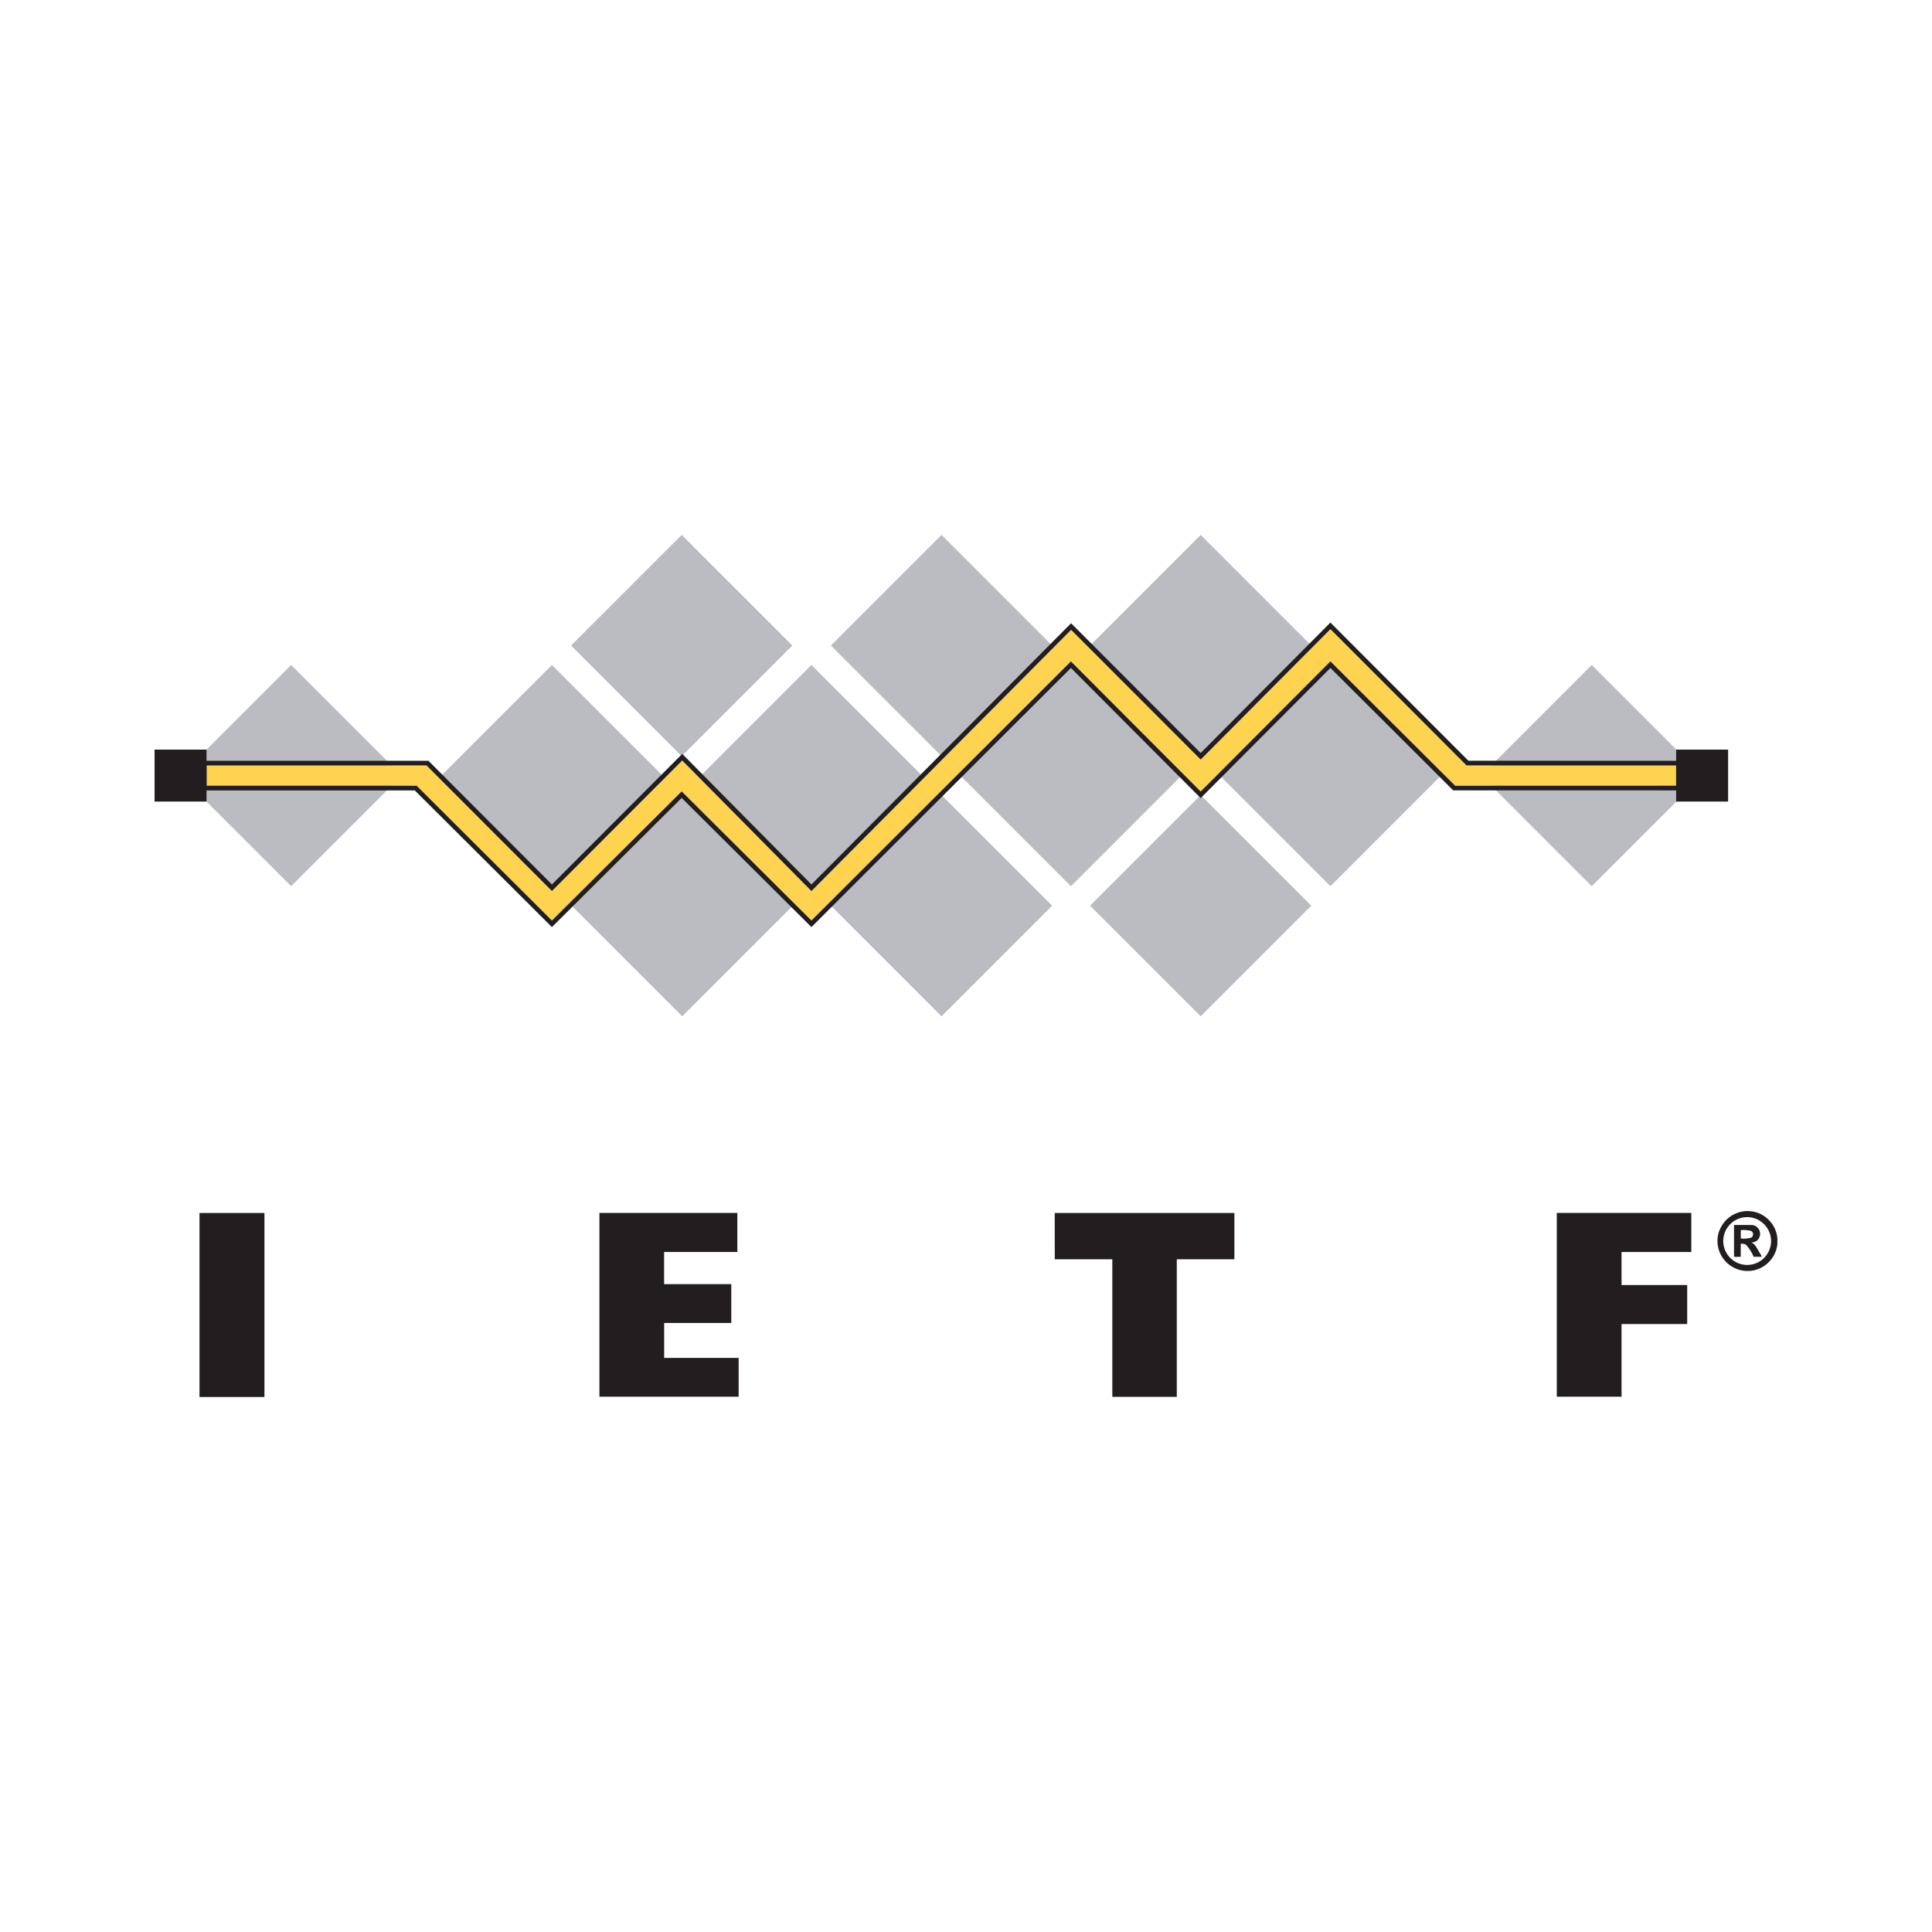
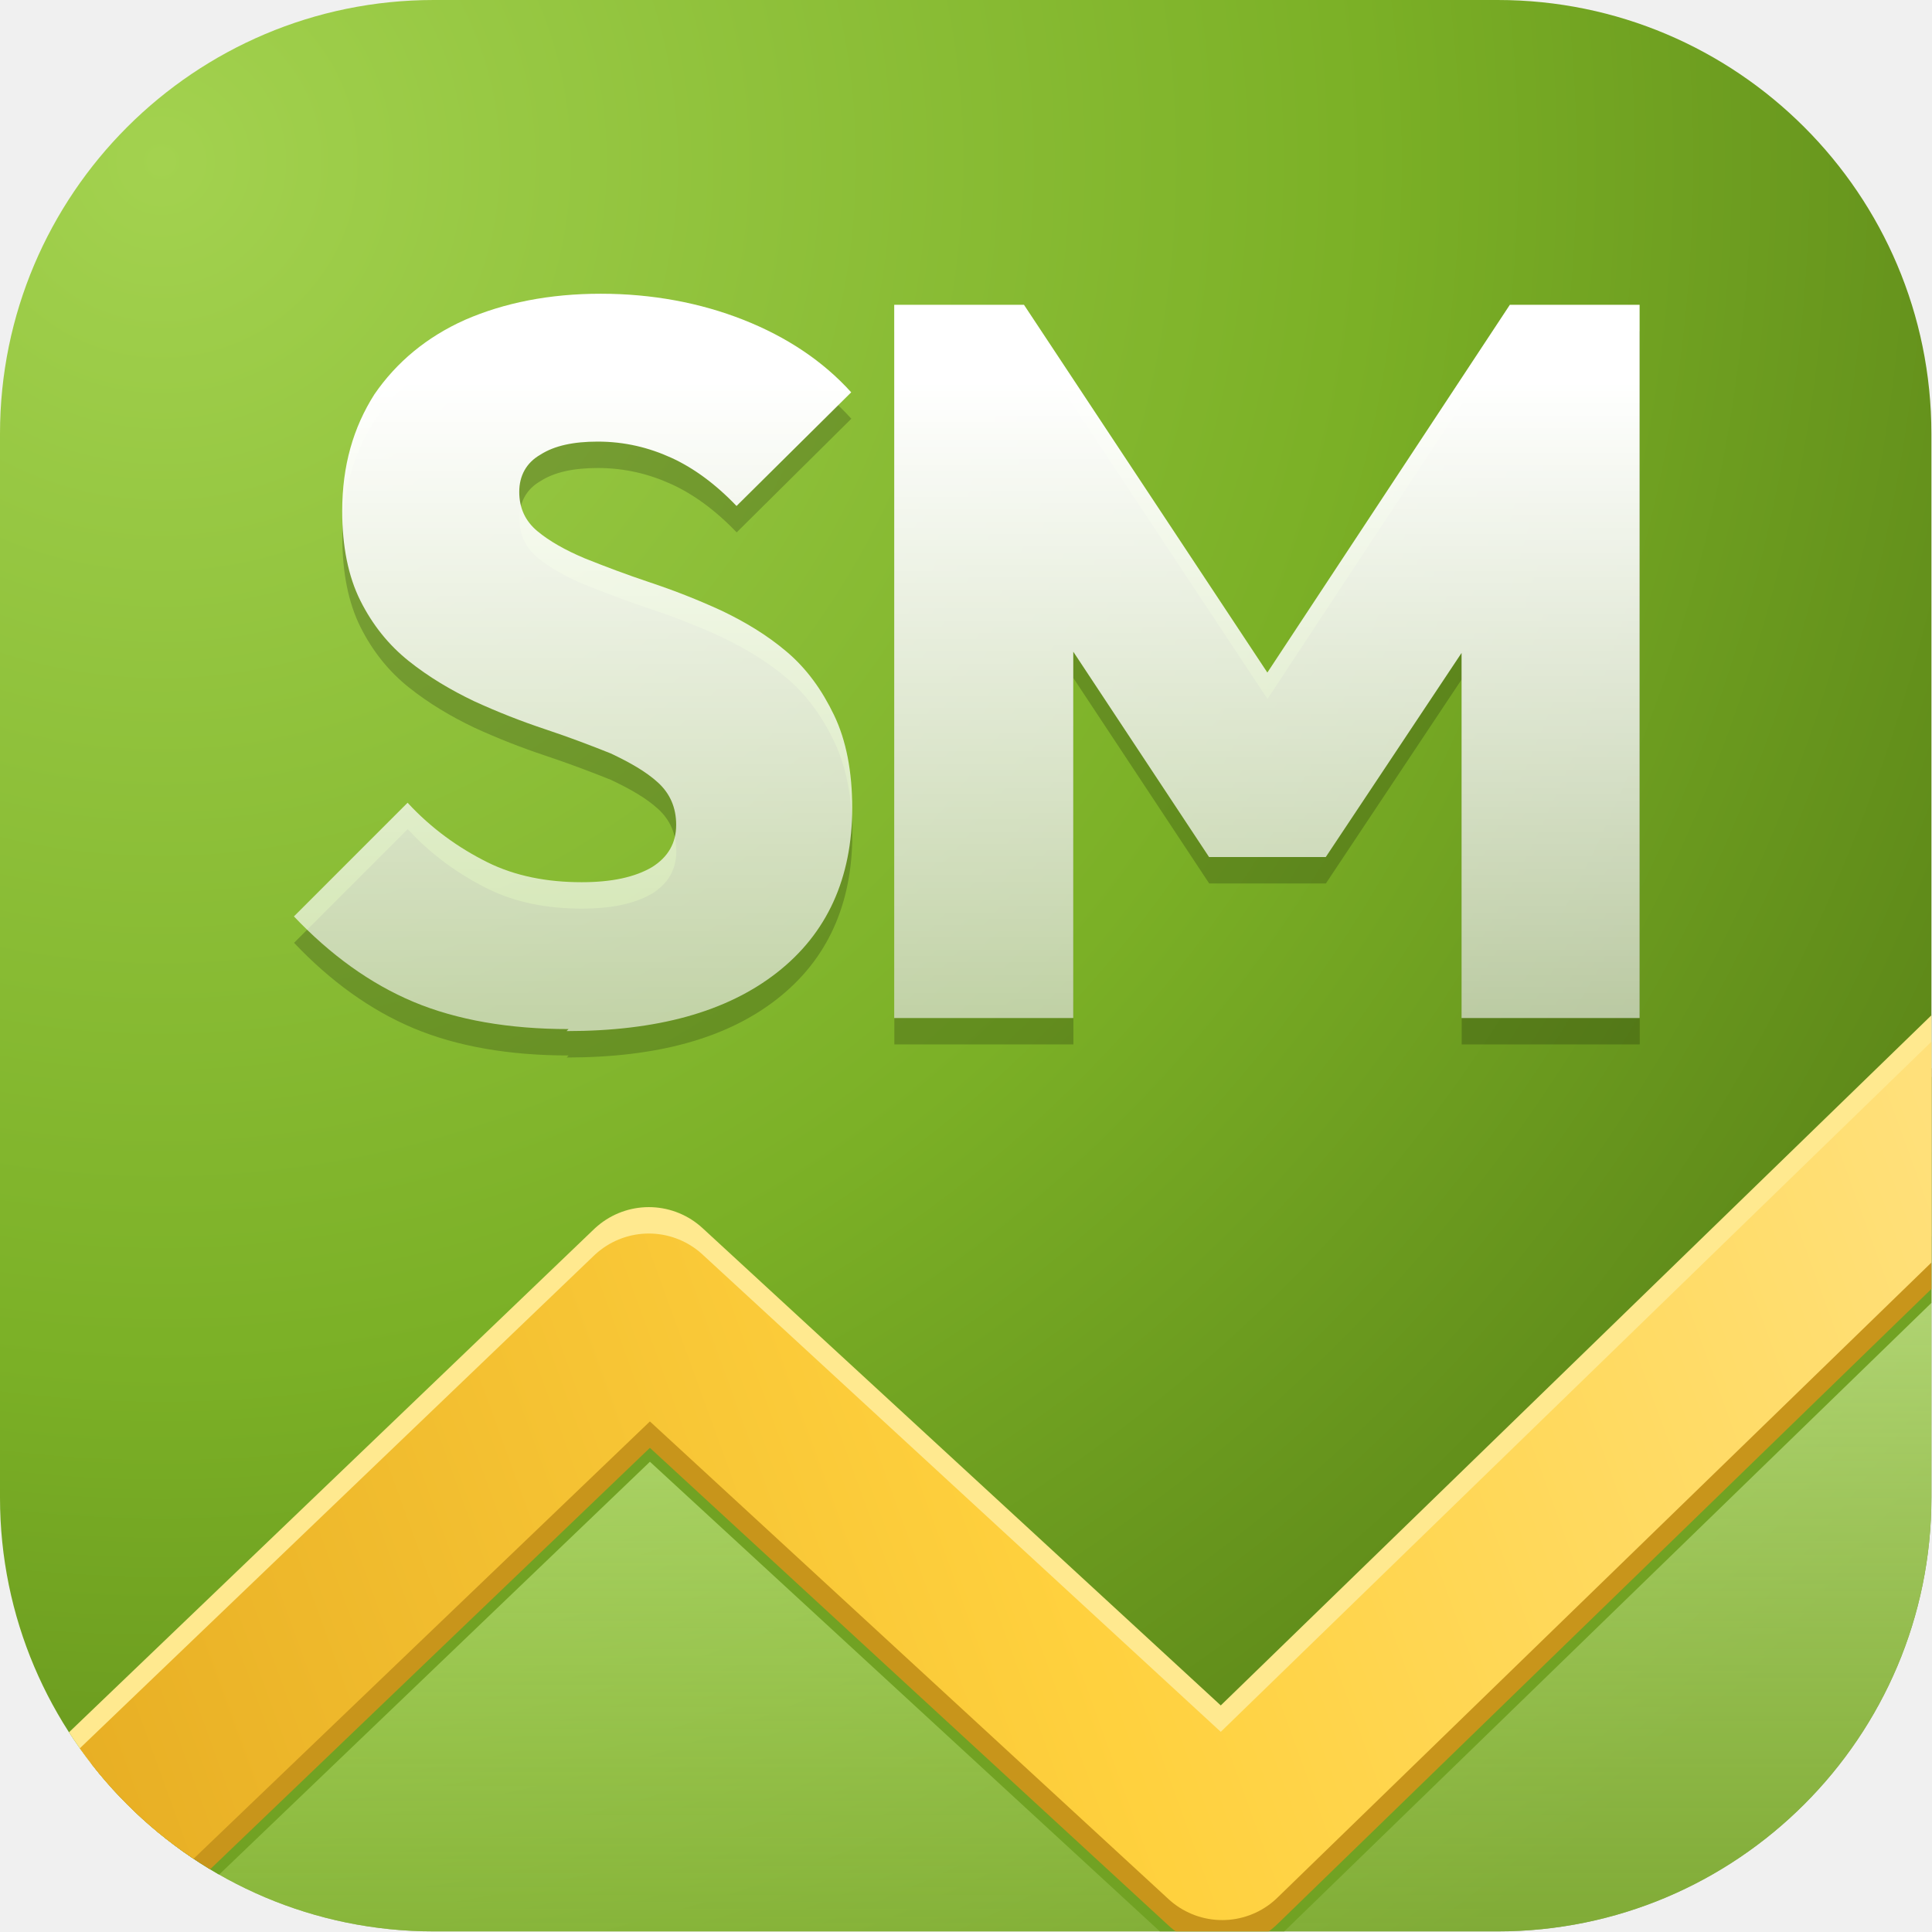
- <svg xmlns="http://www.w3.org/2000/svg" viewBox="0 0 2998 2998">
-   <rect width="2998" height="2998" fill="#ffffff" />
-   <g transform="translate(239.84,239.84) scale(0.84)">
-     <g>
-       <path d="M252.354,942.896L48,1147.25L252.354,1351.6L456.708,1147.25L252.354,942.896Z" style="fill:#bbbcc1;" />
+ <svg xmlns="http://www.w3.org/2000/svg" width="100%" height="100%" viewBox="0 0 2134 2134" version="1.1" xml:space="preserve" style="fill-rule:evenodd;clip-rule:evenodd;stroke-linecap:round;stroke-linejoin:round;">
+   <g>
+     <clipPath id="_clip1">
+       <path d="M2133.333,479.167l0,1175c0,264.459 -214.707,479.167 -479.167,479.167l-1175,0c-264.459,0 -479.167,-214.707 -479.167,-479.167l0,-1175c0,-264.459 214.707,-479.167 479.167,-479.167l1175,0c264.459,0 479.167,214.707 479.167,479.167Z" />
+     </clipPath>
+     <g clip-path="url(#_clip1)">
+       <rect x="0" y="0" width="2133.333" height="2133.333" style="fill:url(#_Radial2);" />
+       <path d="M-83.333,2216.667l800,-766.667l633.333,583.333l866.667,-841.667l0,1025l-2300,0Z" style="fill:url(#_Linear3);fill-rule:nonzero;" />
+       <path d="M-83.333,2258.333l800,-766.667l633.333,583.333l866.667,-841.667" style="fill:none;fill-rule:nonzero;stroke:#71a223;stroke-width:179.17px;" />
+       <path d="M-83.333,2187.5l800,-766.667l633.333,583.333l866.667,-841.667" style="fill:none;fill-rule:nonzero;stroke:#ffe98f;stroke-width:175px;" />
+       <path d="M-83.333,2245.833l800,-766.667l633.333,583.333l866.667,-841.667" style="fill:none;fill-rule:nonzero;stroke:#c8951b;stroke-width:175px;" />
+       <path d="M-83.333,2216.667l800,-766.667l633.333,583.333l866.667,-841.667" style="fill:none;fill-rule:nonzero;stroke:url(#_Linear4);stroke-width:175px;" />
    </g>
-     <g>
-       <path d="M734.062,942.896L529.708,1147.25L734.062,1351.6L938.42,1147.25L734.062,942.896Z" style="fill:#bbbcc1;" />
+   </g>
+   <g id="text14">
+     <g transform="matrix(95.66289,0,0,95.66289,311.4568,1153.614)">
+       <g>
+         <g transform="matrix(11.6149,0,0,11.6149,0,0)">
+           <path d="M0.285,0.011c-0.059,0 -0.111,-0.009 -0.154,-0.027c-0.043,-0.018 -0.083,-0.047 -0.119,-0.085l0.113,-0.113c0.024,0.026 0.051,0.045 0.079,0.059c0.028,0.014 0.06,0.02 0.094,0.02c0.03,0 0.053,-0.005 0.07,-0.015c0.016,-0.01 0.024,-0.024 0.024,-0.042c0,-0.017 -0.006,-0.031 -0.018,-0.042c-0.012,-0.011 -0.028,-0.02 -0.047,-0.029c-0.02,-0.008 -0.041,-0.016 -0.065,-0.024c-0.024,-0.008 -0.047,-0.017 -0.071,-0.028c-0.023,-0.011 -0.045,-0.024 -0.065,-0.04c-0.02,-0.016 -0.036,-0.036 -0.048,-0.06c-0.012,-0.024 -0.018,-0.054 -0.018,-0.089c0,-0.045 0.011,-0.083 0.032,-0.116c0.022,-0.032 0.052,-0.057 0.09,-0.074c0.039,-0.017 0.084,-0.026 0.135,-0.026c0.051,0 0.099,0.009 0.142,0.026c0.043,0.017 0.079,0.041 0.107,0.072l-0.114,0.113c-0.021,-0.022 -0.043,-0.038 -0.065,-0.048c-0.022,-0.01 -0.046,-0.016 -0.073,-0.016c-0.024,0 -0.043,0.004 -0.057,0.013c-0.014,0.008 -0.021,0.021 -0.021,0.037c0,0.016 0.006,0.029 0.018,0.039c0.012,0.01 0.028,0.019 0.047,0.027c0.02,0.008 0.041,0.016 0.065,0.024c0.024,0.008 0.047,0.017 0.071,0.028c0.023,0.011 0.045,0.024 0.065,0.041c0.02,0.017 0.035,0.038 0.047,0.063c0.012,0.025 0.018,0.056 0.018,0.092c0,0.07 -0.025,0.125 -0.075,0.164c-0.05,0.039 -0.119,0.058 -0.209,0.058Z" style="fill-opacity:0.2;fill-rule:nonzero;" />
+         </g>
+         <g transform="matrix(11.6149,0,0,11.6149,6.338832,0)">
+           <path d="M0.063,-0l0,-0.709l0.129,0l0.272,0.411l-0.06,0l0.271,-0.411l0.129,0l0,0.709l-0.177,-0l0,-0.413l0.028,0.008l-0.163,0.245l-0.116,0l-0.162,-0.245l0.027,-0.008l0,0.413l-0.177,-0Z" style="fill-opacity:0.2;fill-rule:nonzero;" />
+         </g>
+       </g>
    </g>
-     <g>
-       <path d="M974.8,1183.25L770.45,1387.6L974.8,1591.96L1179.16,1387.6L974.8,1183.25Z" style="fill:#bbbcc1;" />
+     <g transform="matrix(95.66289,0,0,95.66289,311.3158,1124.447)">
+       <g>
+         <g transform="matrix(11.6149,0,0,11.6149,0,0)">
+           <path d="M0.285,0.011c-0.059,0 -0.111,-0.009 -0.154,-0.027c-0.043,-0.018 -0.083,-0.047 -0.119,-0.085l0.113,-0.113c0.024,0.026 0.051,0.045 0.079,0.059c0.028,0.014 0.06,0.02 0.094,0.02c0.03,0 0.053,-0.005 0.07,-0.015c0.016,-0.01 0.024,-0.024 0.024,-0.042c0,-0.017 -0.006,-0.031 -0.018,-0.042c-0.012,-0.011 -0.028,-0.02 -0.047,-0.029c-0.02,-0.008 -0.041,-0.016 -0.065,-0.024c-0.024,-0.008 -0.047,-0.017 -0.071,-0.028c-0.023,-0.011 -0.045,-0.024 -0.065,-0.04c-0.02,-0.016 -0.036,-0.036 -0.048,-0.06c-0.012,-0.024 -0.018,-0.054 -0.018,-0.089c0,-0.045 0.011,-0.083 0.032,-0.116c0.022,-0.032 0.052,-0.057 0.09,-0.074c0.039,-0.017 0.084,-0.026 0.135,-0.026c0.051,0 0.099,0.009 0.142,0.026c0.043,0.017 0.079,0.041 0.107,0.072l-0.114,0.113c-0.021,-0.022 -0.043,-0.038 -0.065,-0.048c-0.022,-0.01 -0.046,-0.016 -0.073,-0.016c-0.024,0 -0.043,0.004 -0.057,0.013c-0.014,0.008 -0.021,0.021 -0.021,0.037c0,0.016 0.006,0.029 0.018,0.039c0.012,0.01 0.028,0.019 0.047,0.027c0.02,0.008 0.041,0.016 0.065,0.024c0.024,0.008 0.047,0.017 0.071,0.028c0.023,0.011 0.045,0.024 0.065,0.041c0.02,0.017 0.035,0.038 0.047,0.063c0.012,0.025 0.018,0.056 0.018,0.092c0,0.07 -0.025,0.125 -0.075,0.164c-0.05,0.039 -0.119,0.058 -0.209,0.058Z" style="fill:url(#_Linear5);fill-rule:nonzero;" />
+         </g>
+         <g transform="matrix(11.6149,0,0,11.6149,6.338832,0)">
+           <path d="M0.063,-0l0,-0.709l0.129,0l0.272,0.411l-0.06,0l0.271,-0.411l0.129,0l0,0.709l-0.177,-0l0,-0.413l0.028,0.008l-0.163,0.245l-0.116,0l-0.162,-0.245l0.027,-0.008l0,0.413l-0.177,-0Z" style="fill:url(#_Linear6);fill-rule:nonzero;" />
+         </g>
+       </g>
    </g>
-     <g>
-       <path d="M1453.8,1183.25L1249.45,1387.6L1453.8,1591.96L1658.16,1387.6L1453.8,1183.25Z" style="fill:#bbbcc1;" />
-     </g>
-     <g>
-       <path d="M1932.51,1183.25L1728.16,1387.6L1932.51,1591.96L2136.87,1387.6L1932.51,1183.25Z" style="fill:#bbbcc1;" />
-     </g>
-     <g>
-       <path d="M973.8,702.65L769.45,907.004L973.8,1111.36L1178.16,907.004L973.8,702.65Z" style="fill:#bbbcc1;" />
-     </g>
-     <g>
-       <path d="M1453.8,702.65L1249.45,907.004L1453.8,1111.36L1658.16,907.004L1453.8,702.65Z" style="fill:#bbbcc1;" />
-     </g>
-     <g>
-       <path d="M1932.51,702.65L1728.16,907.004L1932.51,1111.36L2136.87,907.004L1932.51,702.65Z" style="fill:#bbbcc1;" />
-     </g>
-     <g>
-       <path d="M1213.44,942.896L1009.09,1147.25L1213.44,1351.6L1417.79,1147.25L1213.44,942.896Z" style="fill:#bbbcc1;" />
-     </g>
-     <g>
-       <path d="M1692.82,942.896L1488.47,1147.25L1692.82,1351.6L1897.17,1147.25L1692.82,942.896Z" style="fill:#bbbcc1;" />
-     </g>
-     <g>
-       <path d="M2172.2,942.896L1967.85,1147.25L2172.2,1351.6L2376.55,1147.25L2172.2,942.896Z" style="fill:#bbbcc1;" />
-     </g>
-     <g>
-       <path d="M2654.95,942.896L2450.6,1147.25L2654.95,1351.6L2859.31,1147.25L2654.95,942.896Z" style="fill:#bbbcc1;" />
-     </g>
-     <path d="M2810.89,1128.5L2423.6,1128.45L2172.2,876.741L1932.51,1117.68L1693.16,878.001L1213.44,1360.56L974.8,1119.38L734.062,1360.5L502.379,1128.5L96,1128.5L96,1166L484.208,1166L734.062,1415L973.75,1176.4L1213.44,1414.95L1692.82,936.244L1932.51,1176.64L2172.2,936.25L2402.58,1165.95L2810.89,1166L2810.89,1128.5Z" style="fill:#fdd34f;" />
-     <path d="M2819.49,1174.6L2399.02,1174.55L2172.22,948.412L1932.51,1188.82L1692.81,948.411L1213.45,1427.1L973.75,1188.54L734.058,1427.14L480.654,1174.6L87.4,1174.6L87.4,1119.9L505.945,1119.9L734.061,1348.33L974.83,1107.18L1213.46,1348.35L1693.14,865.817L1932.5,1105.5L2172.19,864.56L2427.17,1119.85L2819.49,1119.9L2819.49,1174.6ZM2810.89,1128.5L2423.6,1128.45L2172.2,876.741L1932.51,1117.68L1693.16,878.001L1213.44,1360.56L974.8,1119.38L734.062,1360.5L502.379,1128.5L96,1128.5L96,1166L484.208,1166L734.062,1415L973.75,1176.4L1213.44,1414.95L1692.82,936.244L1932.51,1176.64L2172.2,936.25L2402.58,1165.95L2810.89,1166L2810.89,1128.5Z" style="fill:#221e1f;" />
-     <g>
-       <rect x="0" y="1099.25" width="96" height="96" style="fill:#221e1f;" />
-     </g>
-     <g>
-       <rect x="2810.89" y="1099.25" width="96" height="96" style="fill:#221e1f;" />
-     </g>
-     <path id="path37" d="M2891,1987.45C2899.14,1965.97 2919.83,1951.68 2942.81,1951.68C2971.01,1951.68 2994.93,1973.21 2997.9,2001.25L2997.9,2013.15C2994.76,2041.09 2970.86,2062.45 2942.75,2062.45C2925.03,2062.45 2908.34,2053.97 2897.9,2039.65C2886.86,2024.63 2884.15,2005 2890.7,1987.55M2933.3,1963.75C2912.76,1967.9 2897.86,1986.12 2897.86,2007.07C2897.86,2031.32 2917.81,2051.27 2942.06,2051.27C2955.89,2051.27 2968.95,2044.78 2977.3,2033.75C2983.11,2026.07 2986.26,2016.7 2986.26,2007.07C2986.26,1982.83 2966.31,1962.87 2942.06,1962.87C2939.12,1962.87 2936.18,1963.17 2933.3,1963.75Z" style="fill:#221e1f;fill-rule:nonzero;" />
-     <path id="path39" d="M83,1955.25L203,1955.25L203,2295.25L83,2295.25C83.133,2181.78 83.133,2068.45 83,1955.25Z" style="fill:#221e1f;fill-rule:nonzero;" />
-     <path id="path41" d="M821.8,1955.15L1076.6,1955.15L1076.6,2027.35L941.3,2027.35L941.3,2086.75L1065.4,2086.75L1065.4,2158.45L941.4,2158.45L941.4,2222.95L1079,2222.95L1079,2294.65L821.8,2294.65C821.73,2181.58 821.73,2068.42 821.8,1955.15Z" style="fill:#221e1f;fill-rule:nonzero;" />
-     <path id="path43" d="M1662.9,1955.25L1994.8,1955.25L1994.8,2040.85L1888.4,2040.85L1888.4,2294.95L1769.3,2294.95L1769.3,2040.85L1663,2040.85C1662.9,2012.25 1663,1983.75 1662.9,1955.25Z" style="fill:#221e1f;fill-rule:nonzero;" />
-     <path id="path45" d="M2590.4,1955.15L2838.9,1955.15L2838.9,2027.35L2710,2027.35L2710,2088.35L2831.3,2088.35L2831.3,2160.45L2710,2160.45L2710,2294.65L2590.4,2294.65L2590.4,1955.15Z" style="fill:#221e1f;fill-rule:nonzero;" />
-     <path id="path47" d="M2917.9,1977.45L2948.7,1977.45C2949.05,1977.43 2949.39,1977.42 2949.74,1977.42C2958.68,1977.42 2966.04,1984.77 2966.04,1993.72C2966.04,1995.68 2965.69,1997.62 2965,1999.45C2962.74,2005.77 2956.6,2009.91 2949.9,2009.65C2956.5,2012.65 2959.9,2019.65 2963.1,2025.35C2965.1,2028.95 2967.5,2032.35 2969.2,2036.15L2954.1,2036.15C2950.74,2028.12 2946.04,2020.71 2940.2,2014.25C2937.24,2012.34 2933.68,2011.59 2930.2,2012.15L2930.2,2036.15C2926.07,2036.4 2921.93,2036.4 2917.8,2036.15L2917.8,1977.35M2930.3,1986.85L2930.3,2002.45C2936.57,2003.04 2942.89,2002.57 2949,2001.05C2951.45,1999.84 2953,1997.33 2953,1994.6C2953,1992.16 2951.75,1989.87 2949.7,1988.55C2943.35,1986.83 2936.74,1986.29 2930.2,1986.95L2930.3,1986.85Z" style="fill:#221e1f;fill-rule:nonzero;" />
  </g>
+   <defs>
+     <radialGradient id="_Radial2" cx="0" cy="0" r="1" gradientUnits="userSpaceOnUse" gradientTransform="matrix(2453.333,0,0,2453.333,170.6667,170.6667)">
+       <stop offset="0" style="stop-color:#a3d24f;stop-opacity:1" />
+       <stop offset="0.55" style="stop-color:#7bb026;stop-opacity:1" />
+       <stop offset="1" style="stop-color:#557d15;stop-opacity:1" />
+     </radialGradient>
+     <linearGradient id="_Linear3" x1="0" y1="0" x2="1" y2="0" gradientUnits="userSpaceOnUse" gradientTransform="matrix(0,1025,-1025,0,-83.33333,1191.667)">
+       <stop offset="0" style="stop-color:#c3e28d;stop-opacity:1" />
+       <stop offset="1" style="stop-color:#a3d24f;stop-opacity:0.5" />
+     </linearGradient>
+     <linearGradient id="_Linear4" x1="0" y1="0" x2="1" y2="0" gradientUnits="userSpaceOnUse" gradientTransform="matrix(2300,-820,820,2300,-83.33333,2216.667)">
+       <stop offset="0" style="stop-color:#e3a81f;stop-opacity:1" />
+       <stop offset="0.55" style="stop-color:#ffd13e;stop-opacity:1" />
+       <stop offset="1" style="stop-color:#ffe07a;stop-opacity:1" />
+     </linearGradient>
+     <linearGradient id="_Linear5" x1="0" y1="0" x2="1" y2="0" gradientUnits="userSpaceOnUse" gradientTransform="matrix(0,0.701248,-0.701248,0,0.191251,-0.703405)">
+       <stop offset="0" style="stop-color:#fff;stop-opacity:1" />
+       <stop offset="0.1" style="stop-color:#fff;stop-opacity:1" />
+       <stop offset="1" style="stop-color:#fff;stop-opacity:0.6" />
+     </linearGradient>
+     <linearGradient id="_Linear6" x1="0" y1="0" x2="1" y2="0" gradientUnits="userSpaceOnUse" gradientTransform="matrix(0,0.701248,-0.701248,0,-0.354499,-0.703405)">
+       <stop offset="0" style="stop-color:#fff;stop-opacity:1" />
+       <stop offset="0.1" style="stop-color:#fff;stop-opacity:1" />
+       <stop offset="1" style="stop-color:#fff;stop-opacity:0.6" />
+     </linearGradient>
+   </defs>
</svg>
